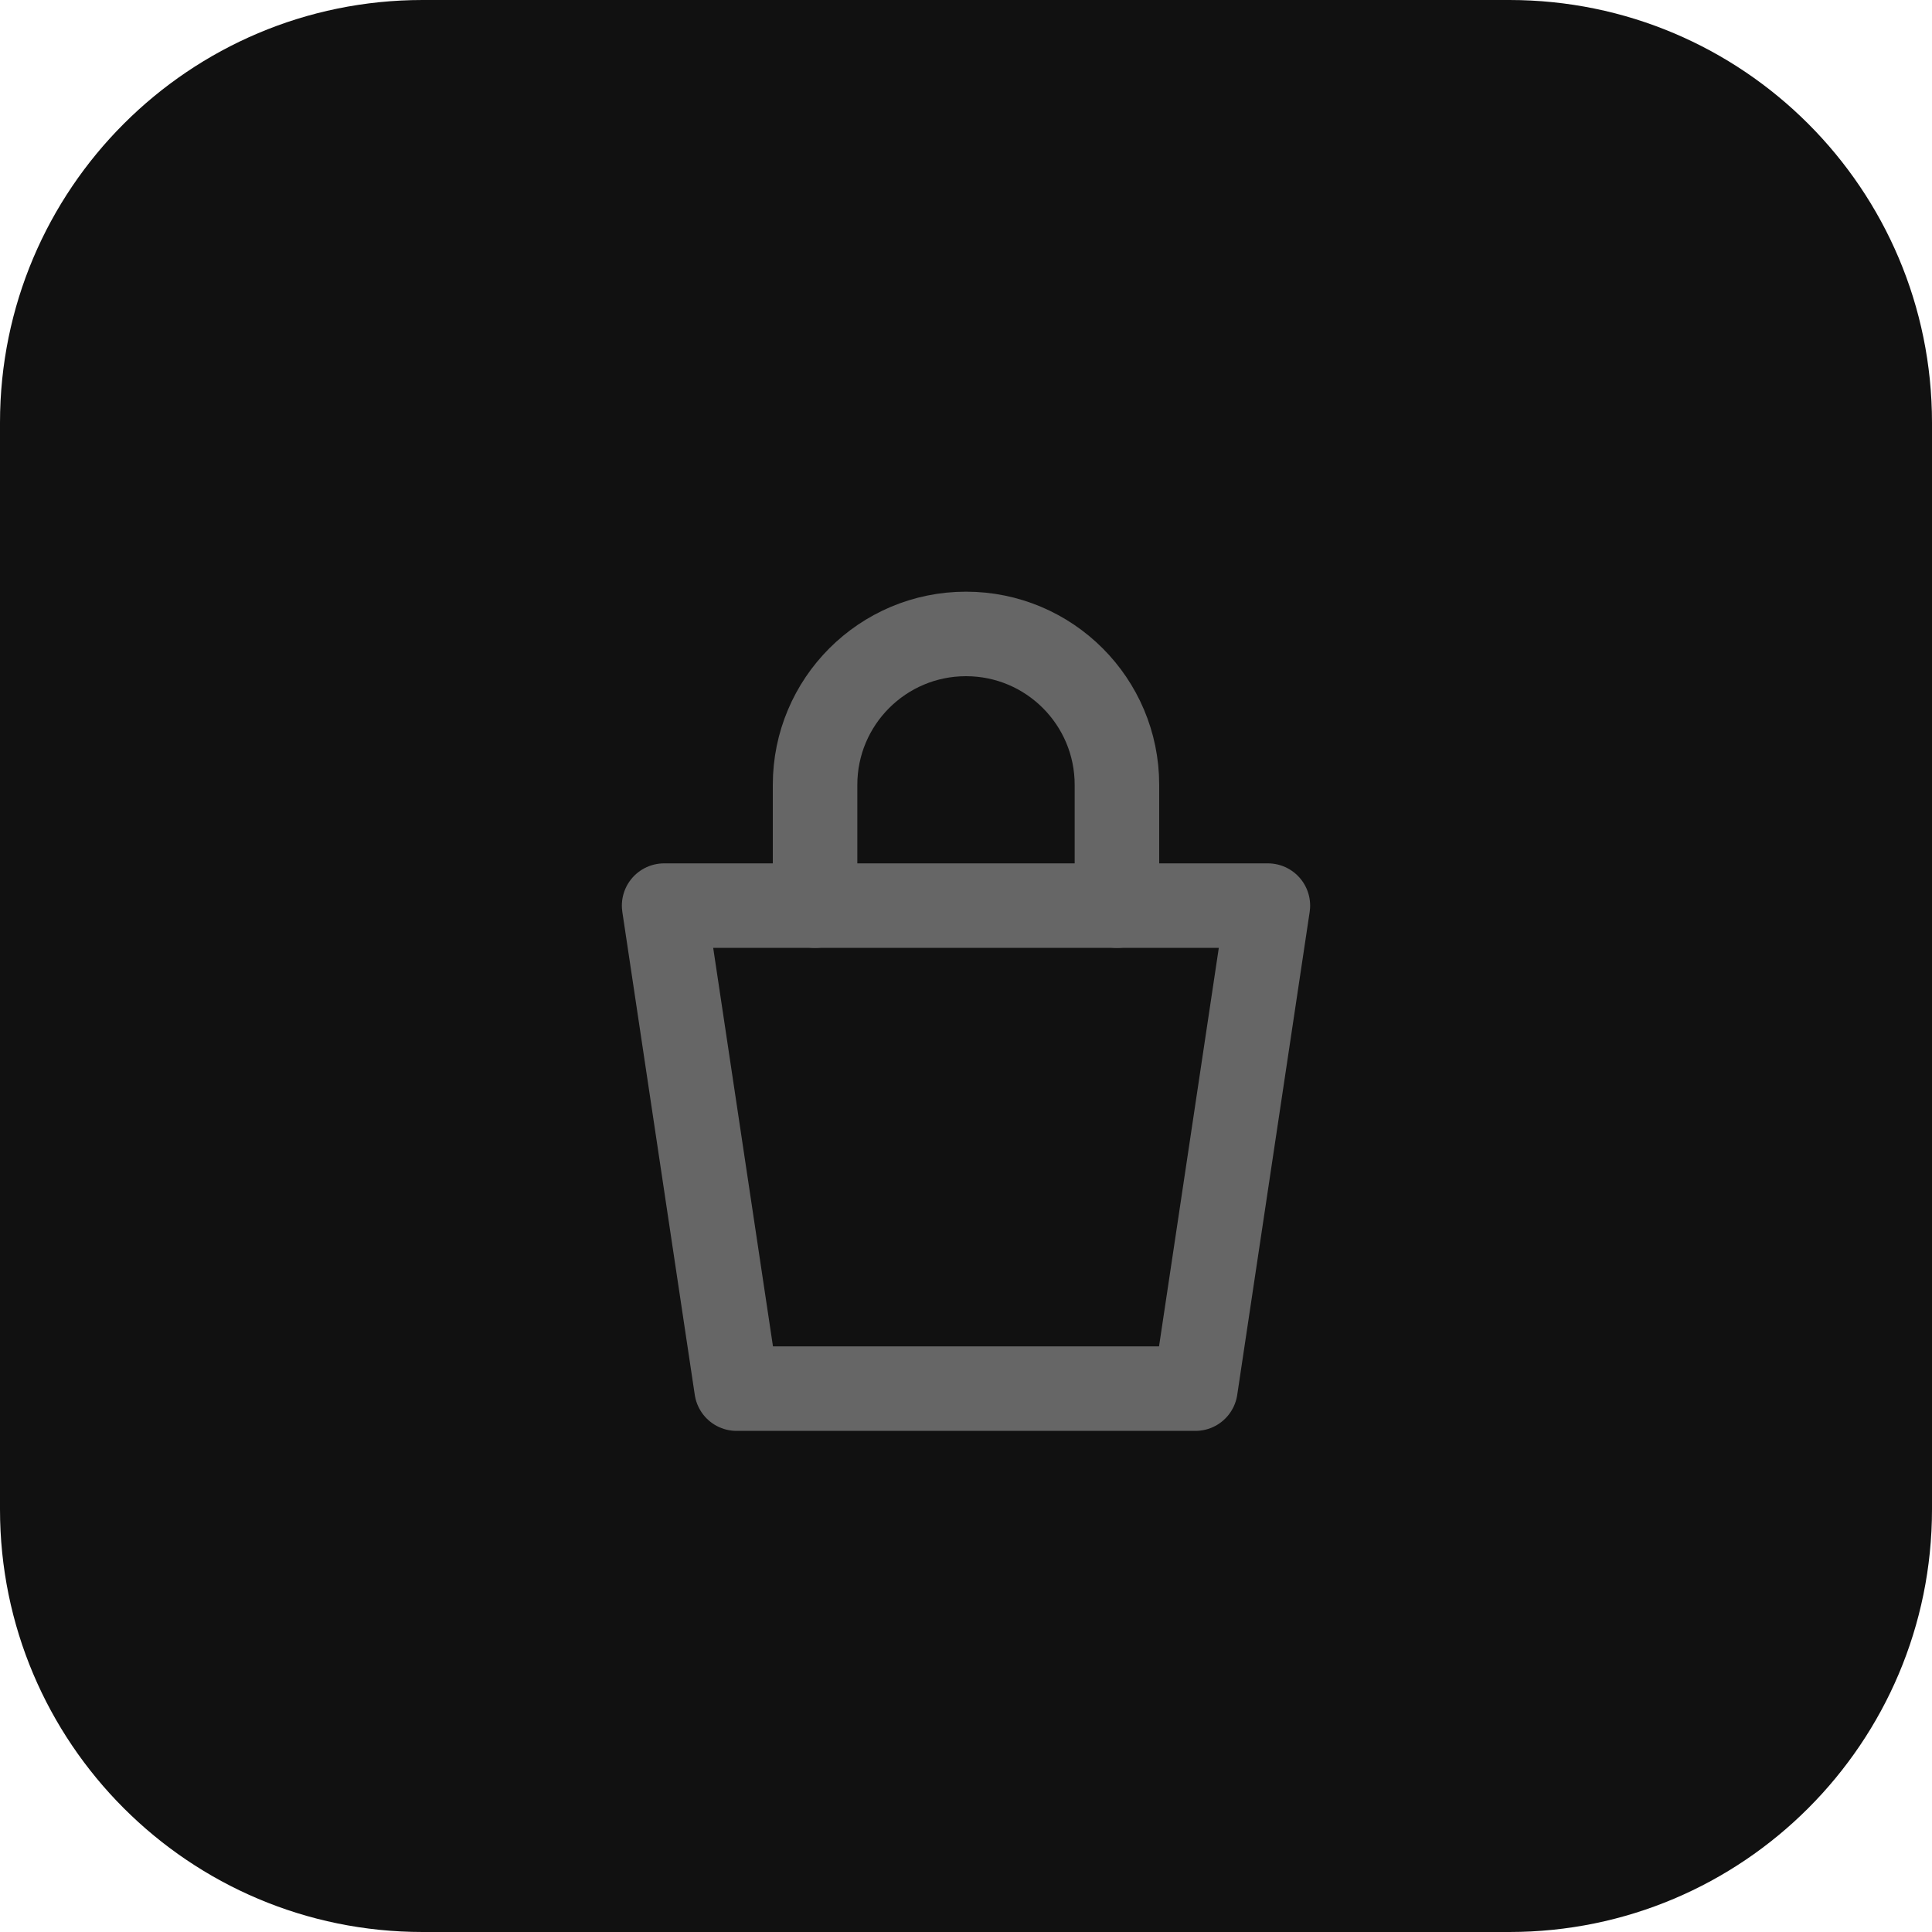
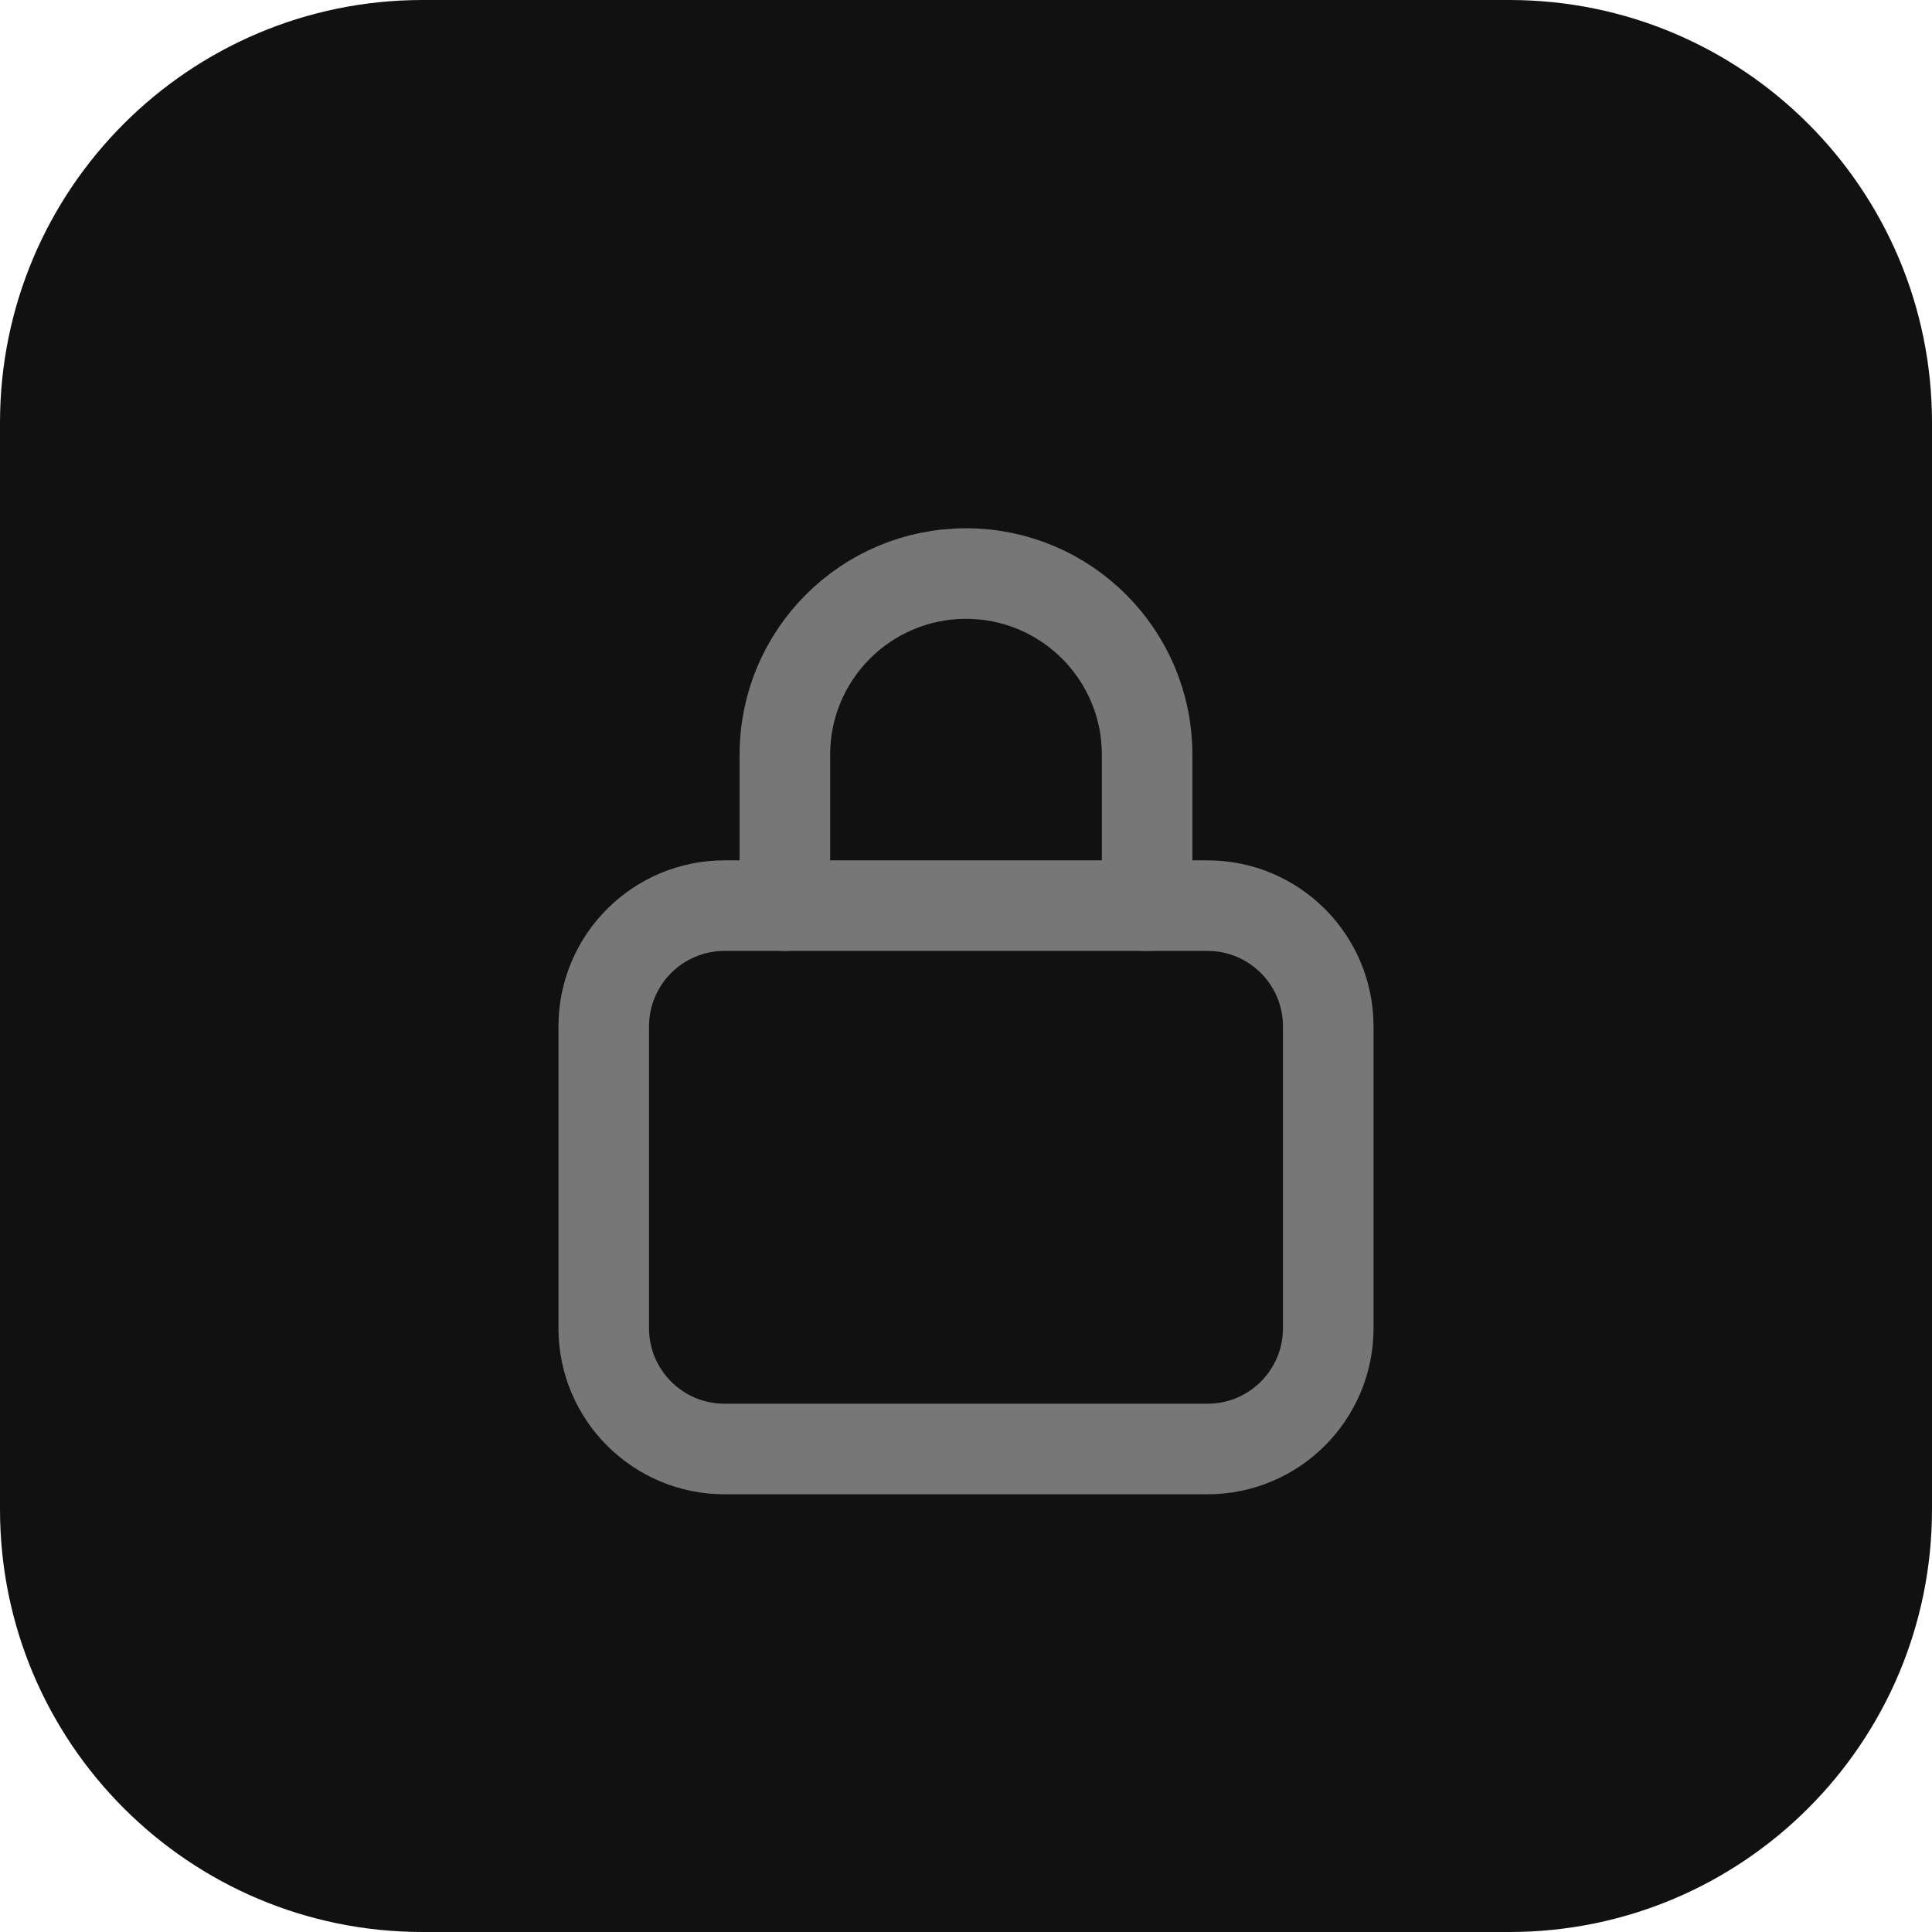
<svg xmlns="http://www.w3.org/2000/svg" viewBox="0 0 32 32">
-   <rect width="32" height="32" rx="7" fill="#111111" />
-   <path d="M11 15h10l-1.2 8H12.2L11 15z" stroke="#666" stroke-width="1.4" fill="none" stroke-linejoin="round" />
-   <path d="M13.5 15v-2a2.5 2.5 0 0 1 5 0v2" stroke="#666" stroke-width="1.4" fill="none" stroke-linecap="round" />
+   <rect width="32" height="32" rx="7" fill="#111" />
+   <rect x="10" y="15" width="12" height="9" rx="2" fill="none" stroke="#777" stroke-width="1.5" />
+   <path d="M13 15v-2.5a3 3 0 0 1 6 0V15" fill="none" stroke="#777" stroke-width="1.5" stroke-linecap="round" />
</svg>
